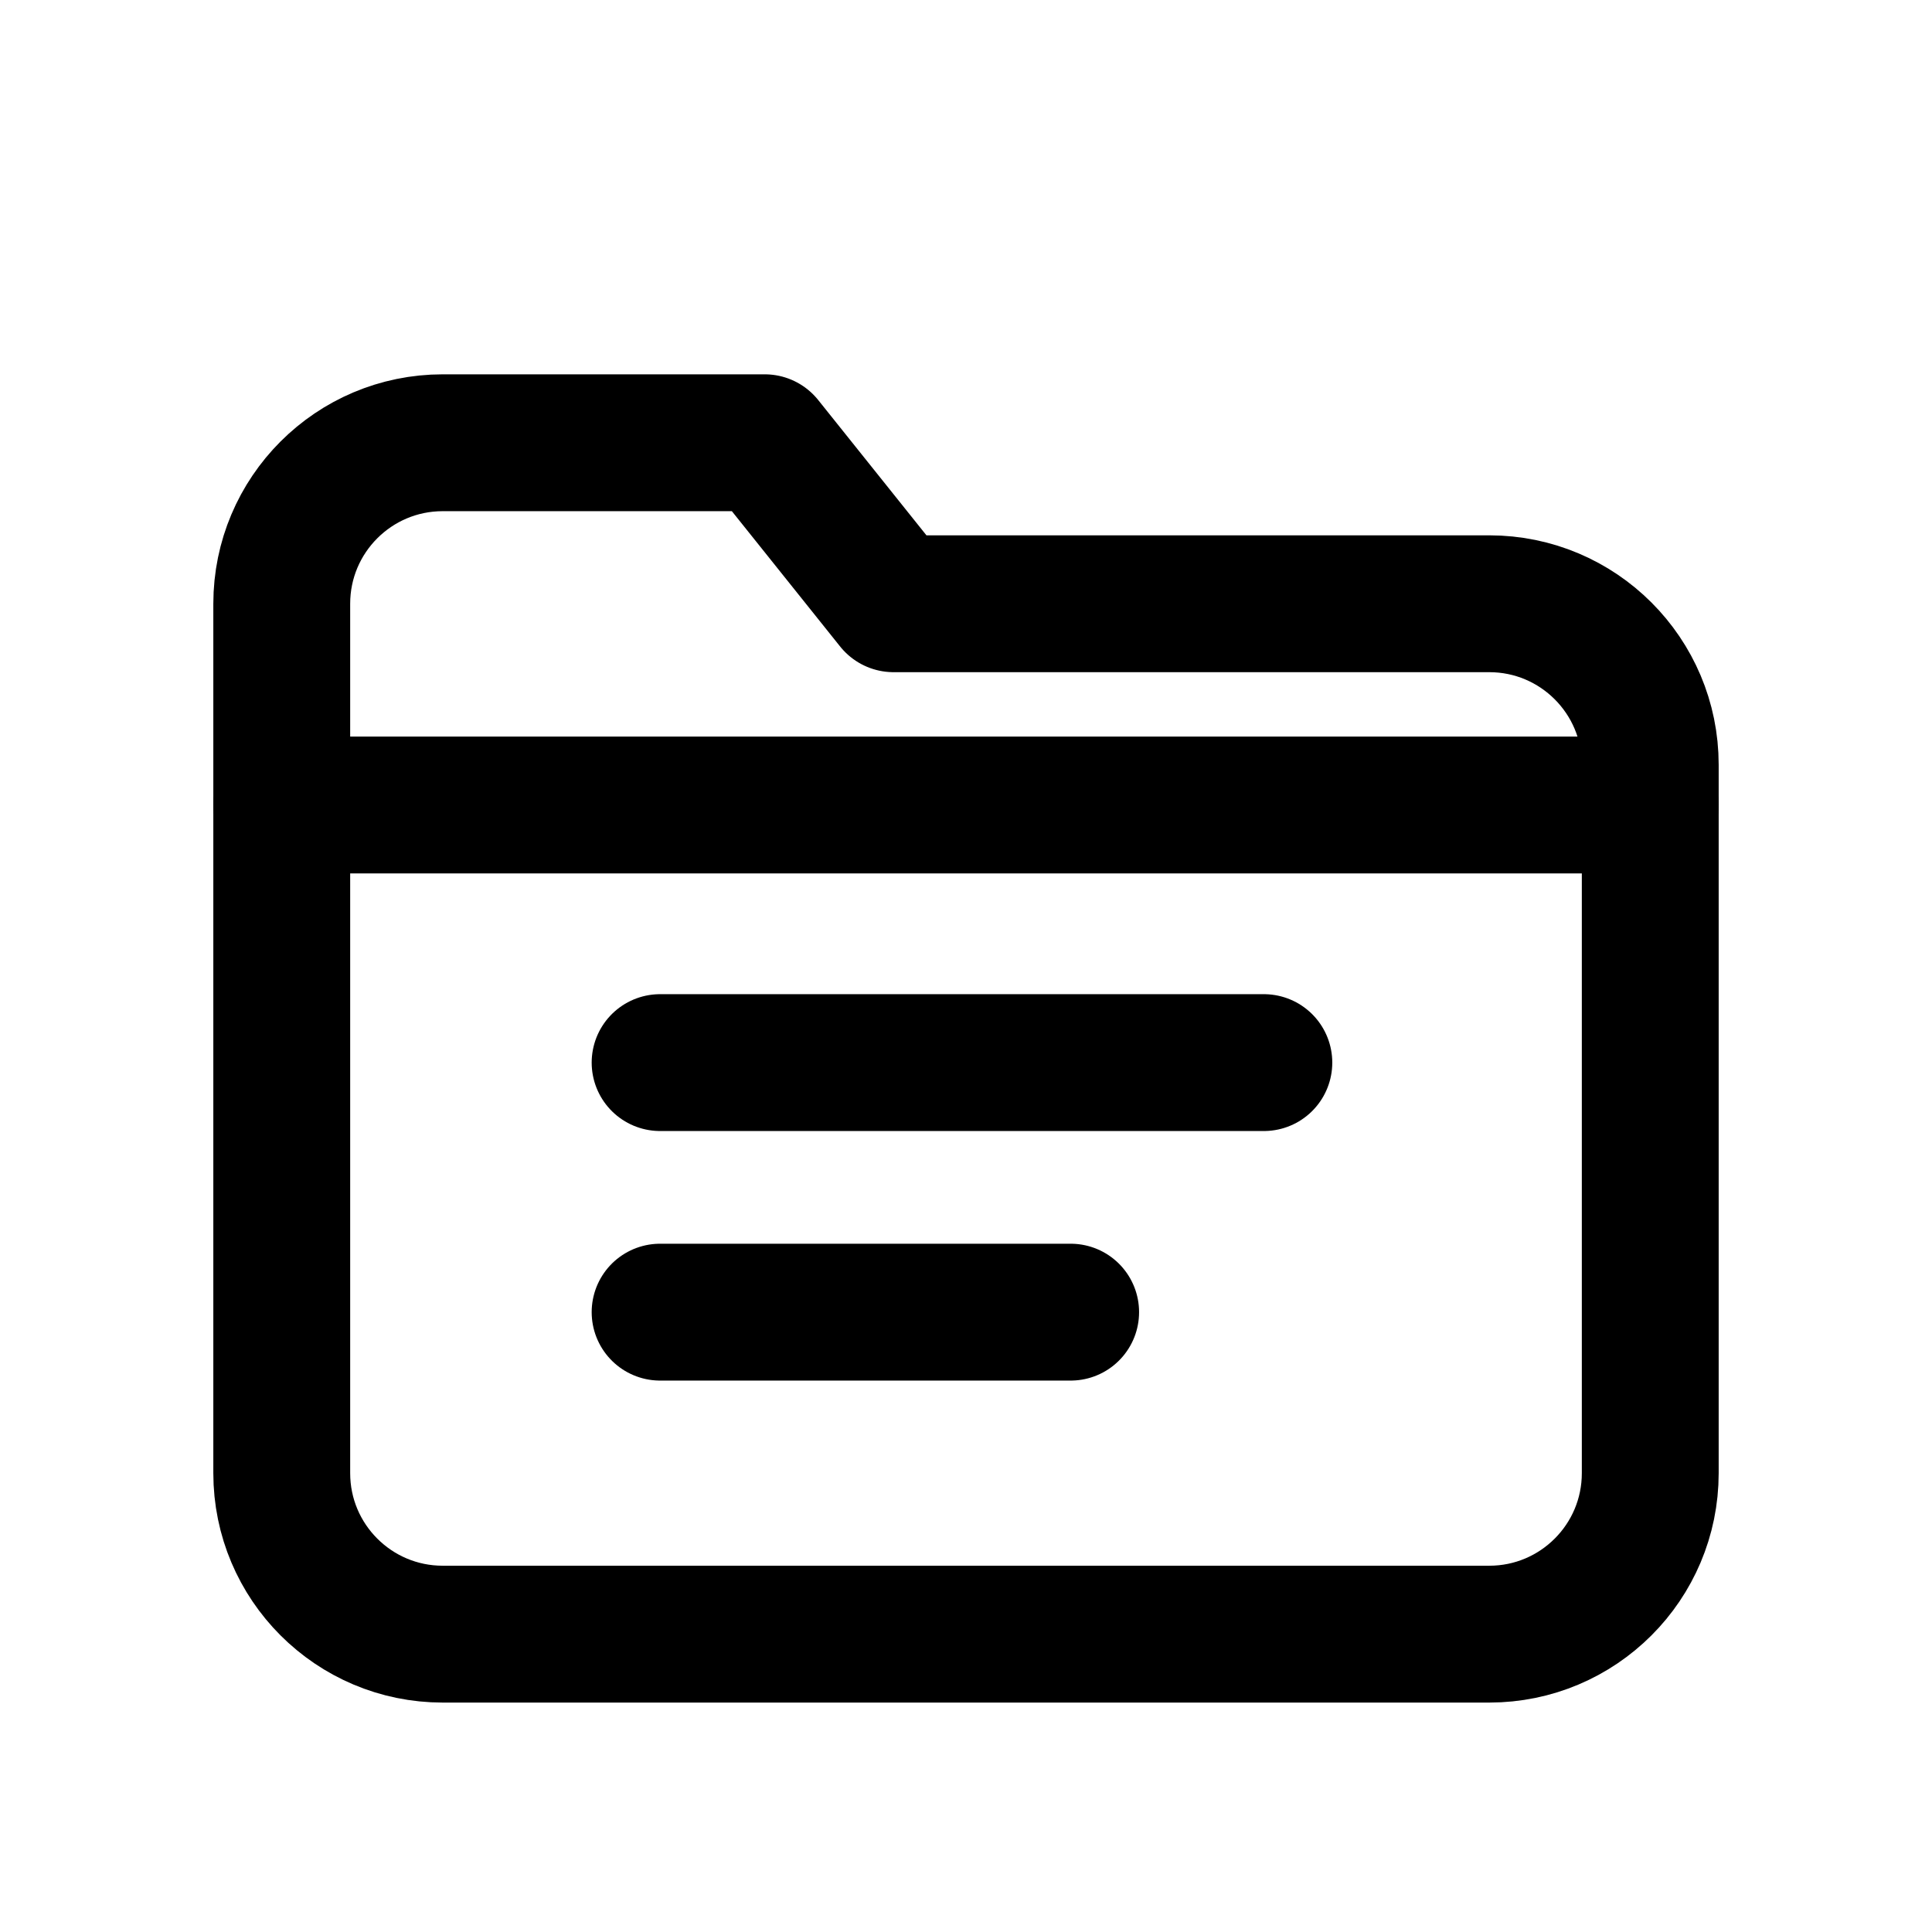
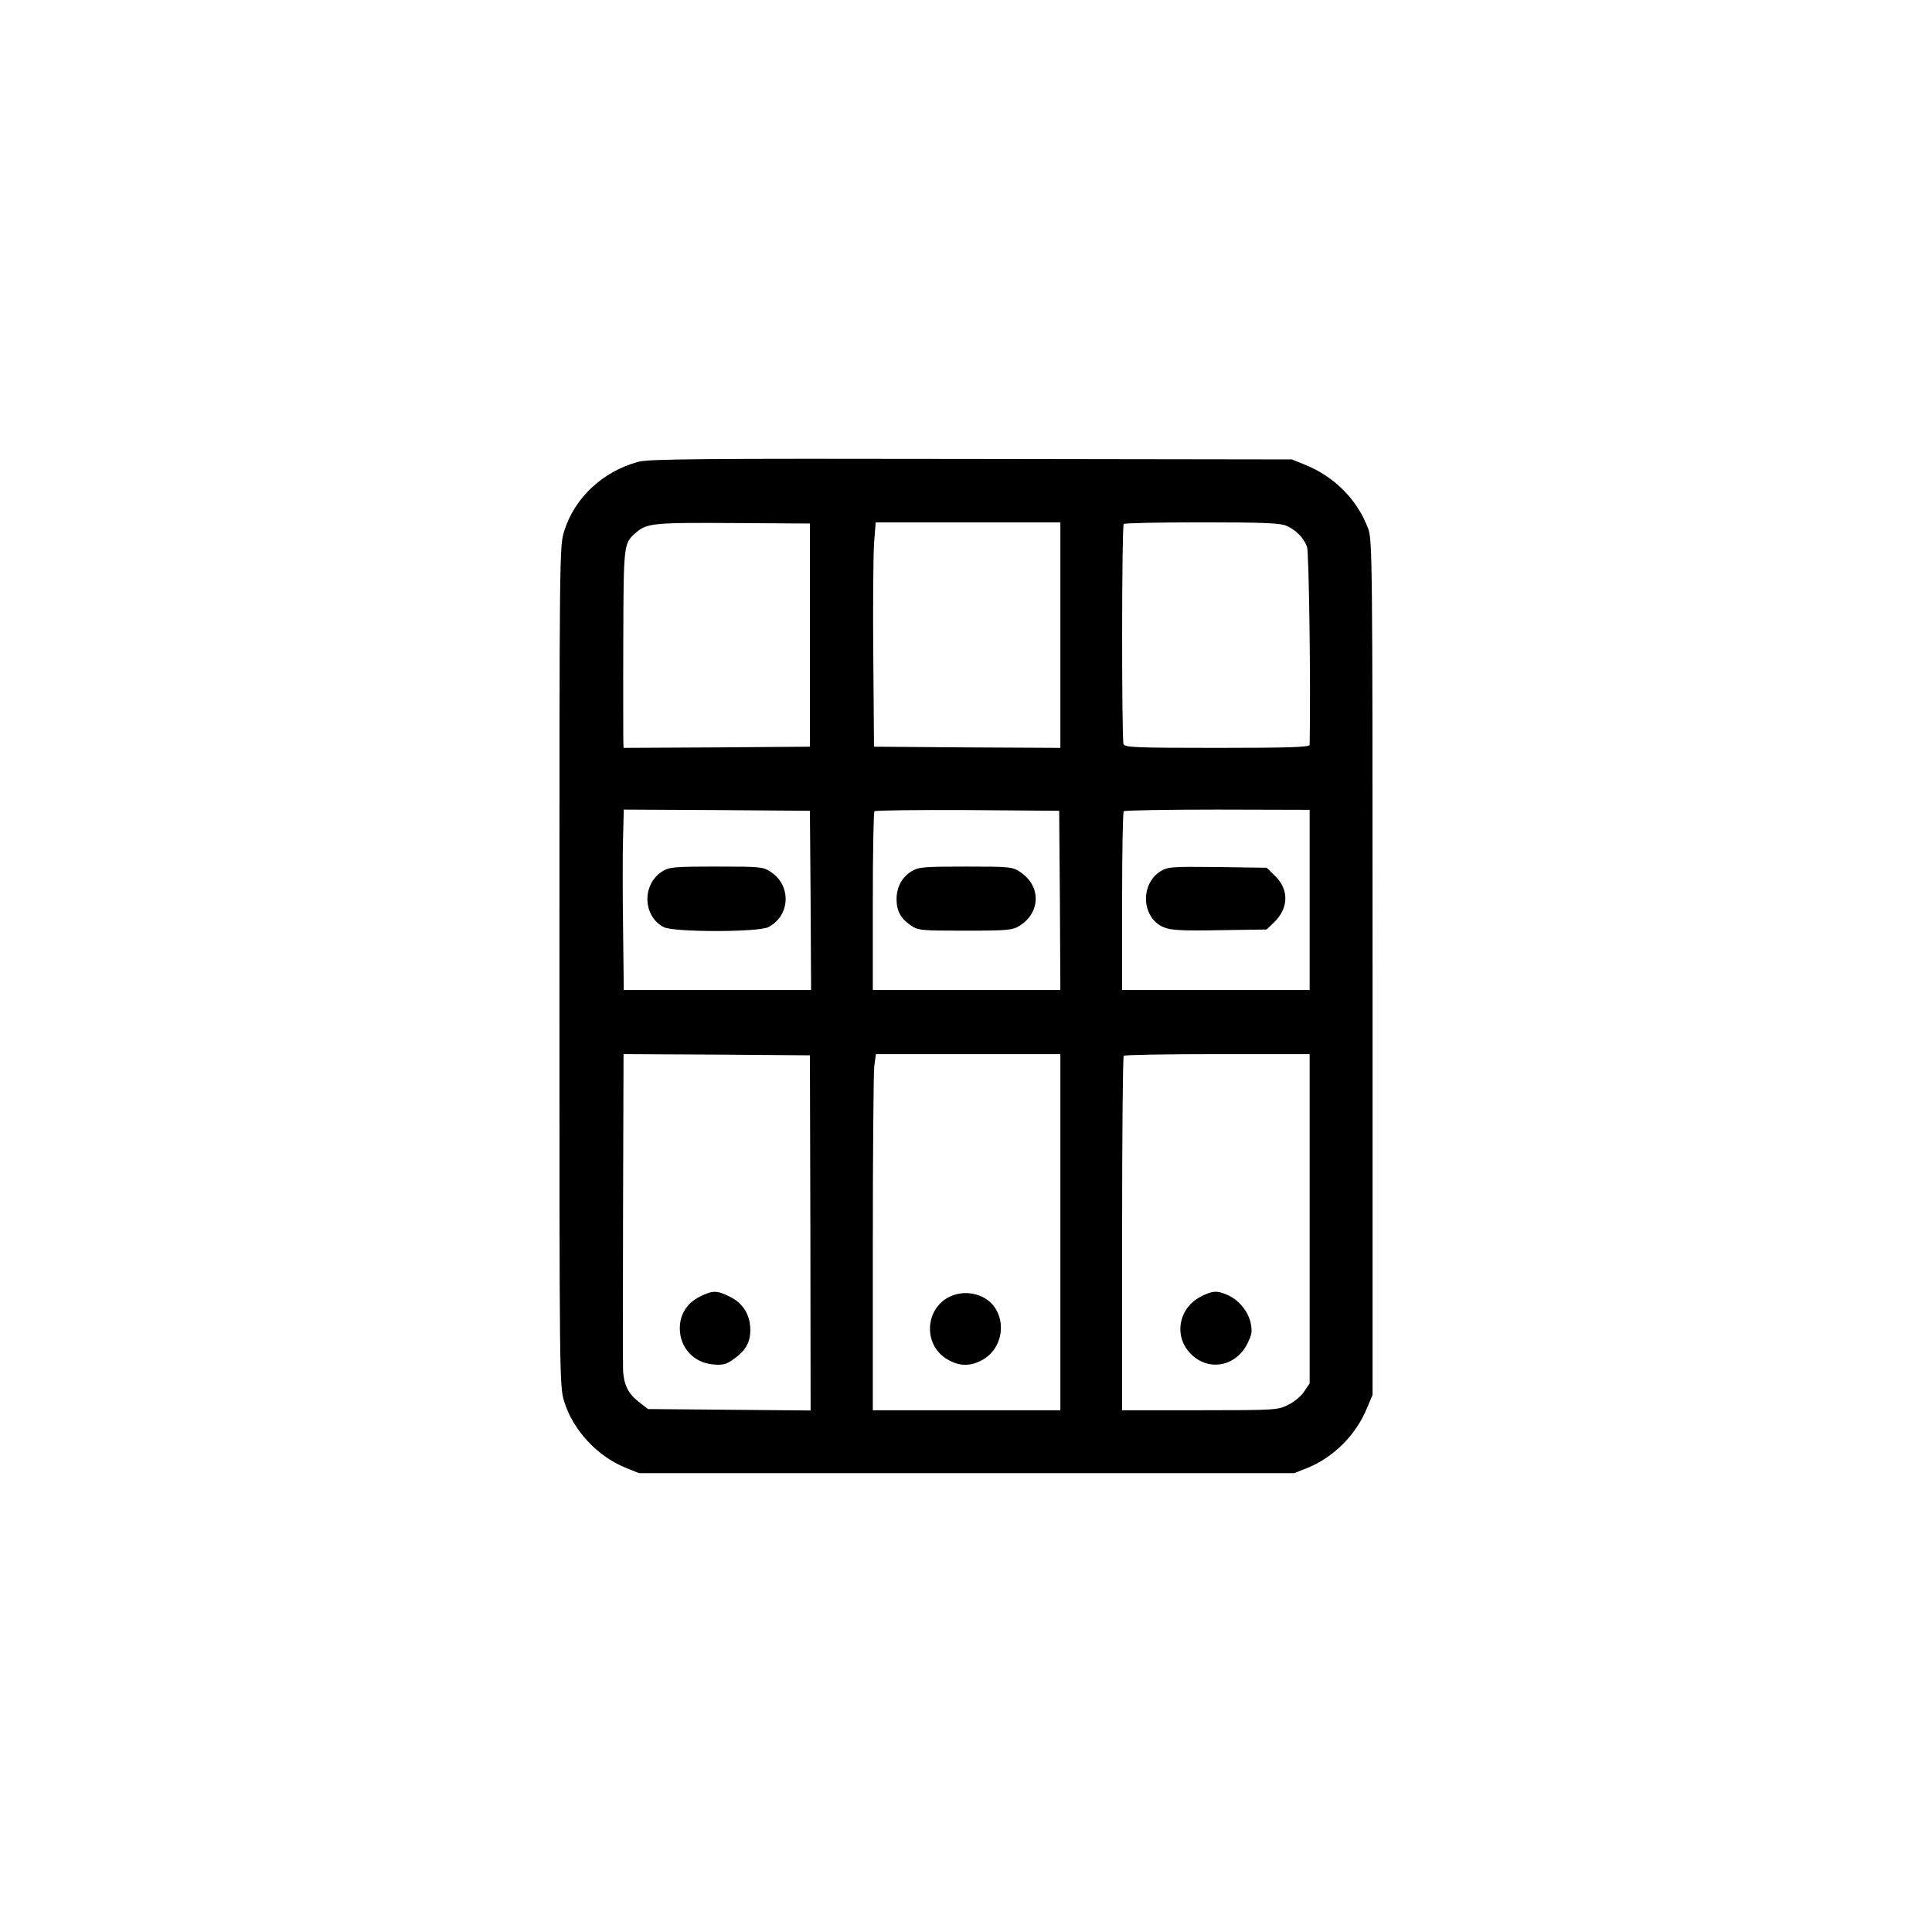
- <svg xmlns="http://www.w3.org/2000/svg" viewBox="0 0 24 24" fill="none" stroke="#000" stroke-width="1.7" stroke-linecap="round" stroke-linejoin="round">
-   <path d="M3.5 7.5a2 2 0 0 1 2-2h4l1.6 2H18.5a2 2 0 0 1 2 2v8.8a2 2 0 0 1-2 2H5.5a2 2 0 0 1-2-2V7.5Z" />
-   <path d="M3.5 10h17" />
-   <path d="M8.2 13.2h7.5" />
-   <path d="M8.2 16.3h5.1" />
+ <svg xmlns="http://www.w3.org/2000/svg" version="1.0" width="800" height="800" viewBox="0 0 800 800" preserveAspectRatio="xMidYMid meet">
+   <g transform="translate(15.38106,805.1357) scale(0.098305,-0.098305)" fill="#000000" stroke="none">
+     <path d="M2532 6245 c-150 -41 -268 -151 -312 -292 -20 -64 -20 -90 -20 -1833 0 -1743 0 -1769 20 -1833 37 -121 140 -231 258 -279 l57 -23 1380 0 1380 0 58 23 c109 45 203 139 249 252 l23 55 0 1800 c0 1744 -1 1802 -19 1850 -46 121 -141 217 -264 267 l-57 23 -1350 2 c-1142 2 -1358 0 -1403 -12z m723 -730 l0 -470 -392 -3 -393 -2 -1 37 c0 21 -1 208 0 416 1 398 2 408 48 449 50 45 70 47 413 45 l325 -2 0 -470z m1055 0 l0 -475 -392 2 -393 3 -3 380 c-2 209 0 422 3 473 l7 92 389 0 389 0 0 -475z m951 461 c40 -17 74 -51 88 -89 8 -21 16 -584 11 -834 0 -10 -85 -13 -389 -13 -345 0 -390 2 -395 16 -8 21 -8 919 1 927 3 4 151 7 328 7 255 0 330 -3 356 -14z m-2003 -1578 l2 -378 -394 0 -395 0 -3 263 c-2 144 -2 315 0 380 l3 117 392 -2 392 -3 3 -377z m1050 0 l2 -378 -395 0 -395 0 0 373 c0 206 3 377 7 380 4 4 180 6 392 5 l386 -3 3 -377z m1052 2 l0 -380 -395 0 -395 0 0 373 c0 206 3 377 7 380 4 4 181 7 395 7 l388 -1 0 -379z m-2103 -1403 l1 -748 -342 3 -343 3 -36 28 c-47 36 -65 72 -69 133 -1 27 -1 338 0 692 l2 642 393 -2 392 -3 2 -748z m1053 3 l0 -750 -395 0 -395 0 0 698 c0 383 3 721 6 750 l7 52 388 0 389 0 0 -750z m1050 56 l0 -693 -23 -34 c-12 -19 -42 -44 -67 -56 -43 -22 -52 -23 -372 -23 l-328 0 0 743 c0 409 3 747 7 750 3 4 181 7 395 7 l388 0 0 -694z" />
+     <path d="M2632 4519 c-85 -55 -81 -188 7 -234 43 -22 398 -22 441 0 92 48 98 174 11 232 -33 22 -42 23 -230 23 -182 0 -198 -2 -229 -21z" />
+     <path d="M3683 4520 c-40 -24 -63 -67 -63 -117 0 -50 18 -82 59 -110 32 -22 42 -23 230 -23 177 0 199 2 228 20 90 55 93 168 4 227 -32 22 -43 23 -230 23 -177 0 -199 -2 -228 -20z" />
+     <path d="M4733 4521 c-89 -55 -81 -198 13 -237 29 -12 76 -15 234 -12 l199 3 30 29 c63 60 65 139 5 197 l-35 34 -207 3 c-192 2 -209 1 -239 -17z" />
+     <path d="M2790 2728 c-54 -28 -83 -75 -83 -133 0 -81 58 -145 140 -152 39 -4 55 0 82 19 54 37 75 72 75 126 0 64 -31 114 -88 141 -54 27 -71 26 -126 -1z" />
+     <path d="M3870 2738 c-128 -35 -149 -209 -34 -275 51 -29 97 -29 149 1 97 57 100 204 5 259 -36 20 -79 26 -120 15z" />
+     <path d="M4900 2728 c-85 -44 -111 -150 -55 -224 71 -93 200 -79 253 27 19 39 21 52 13 89 -11 48 -51 96 -98 116 -44 19 -62 18 -113 -8z" />
+   </g>
</svg>
